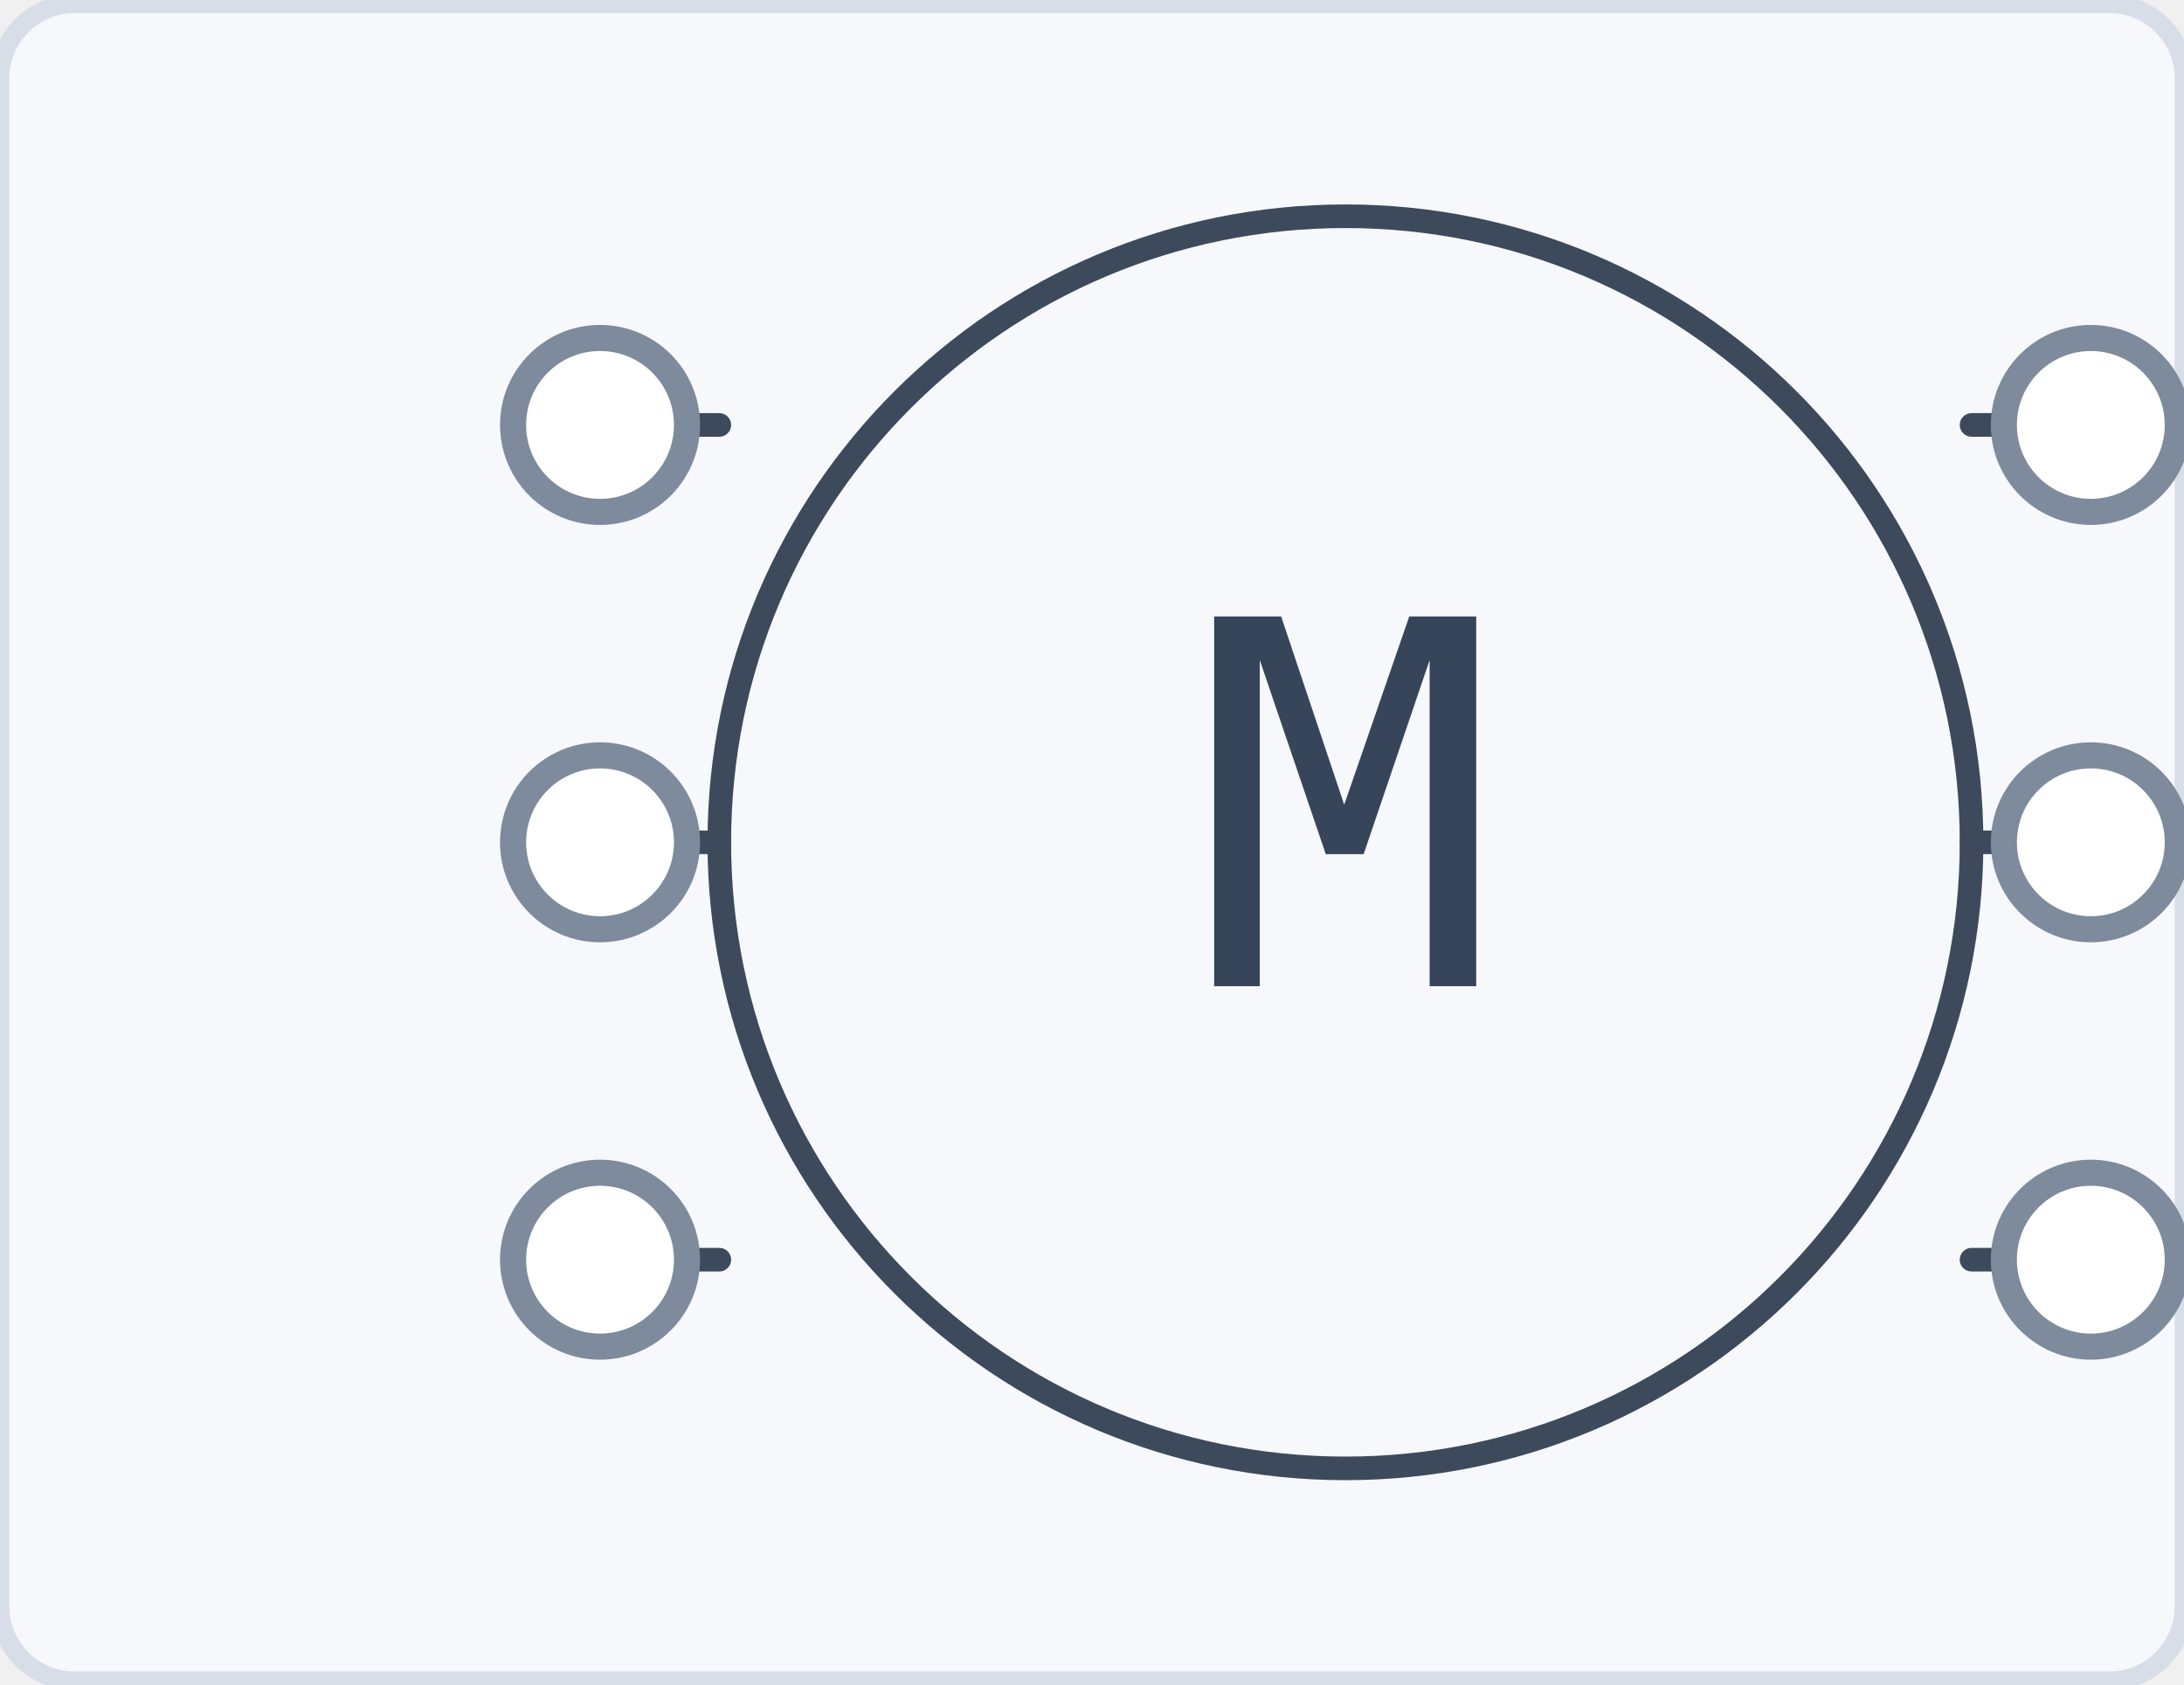
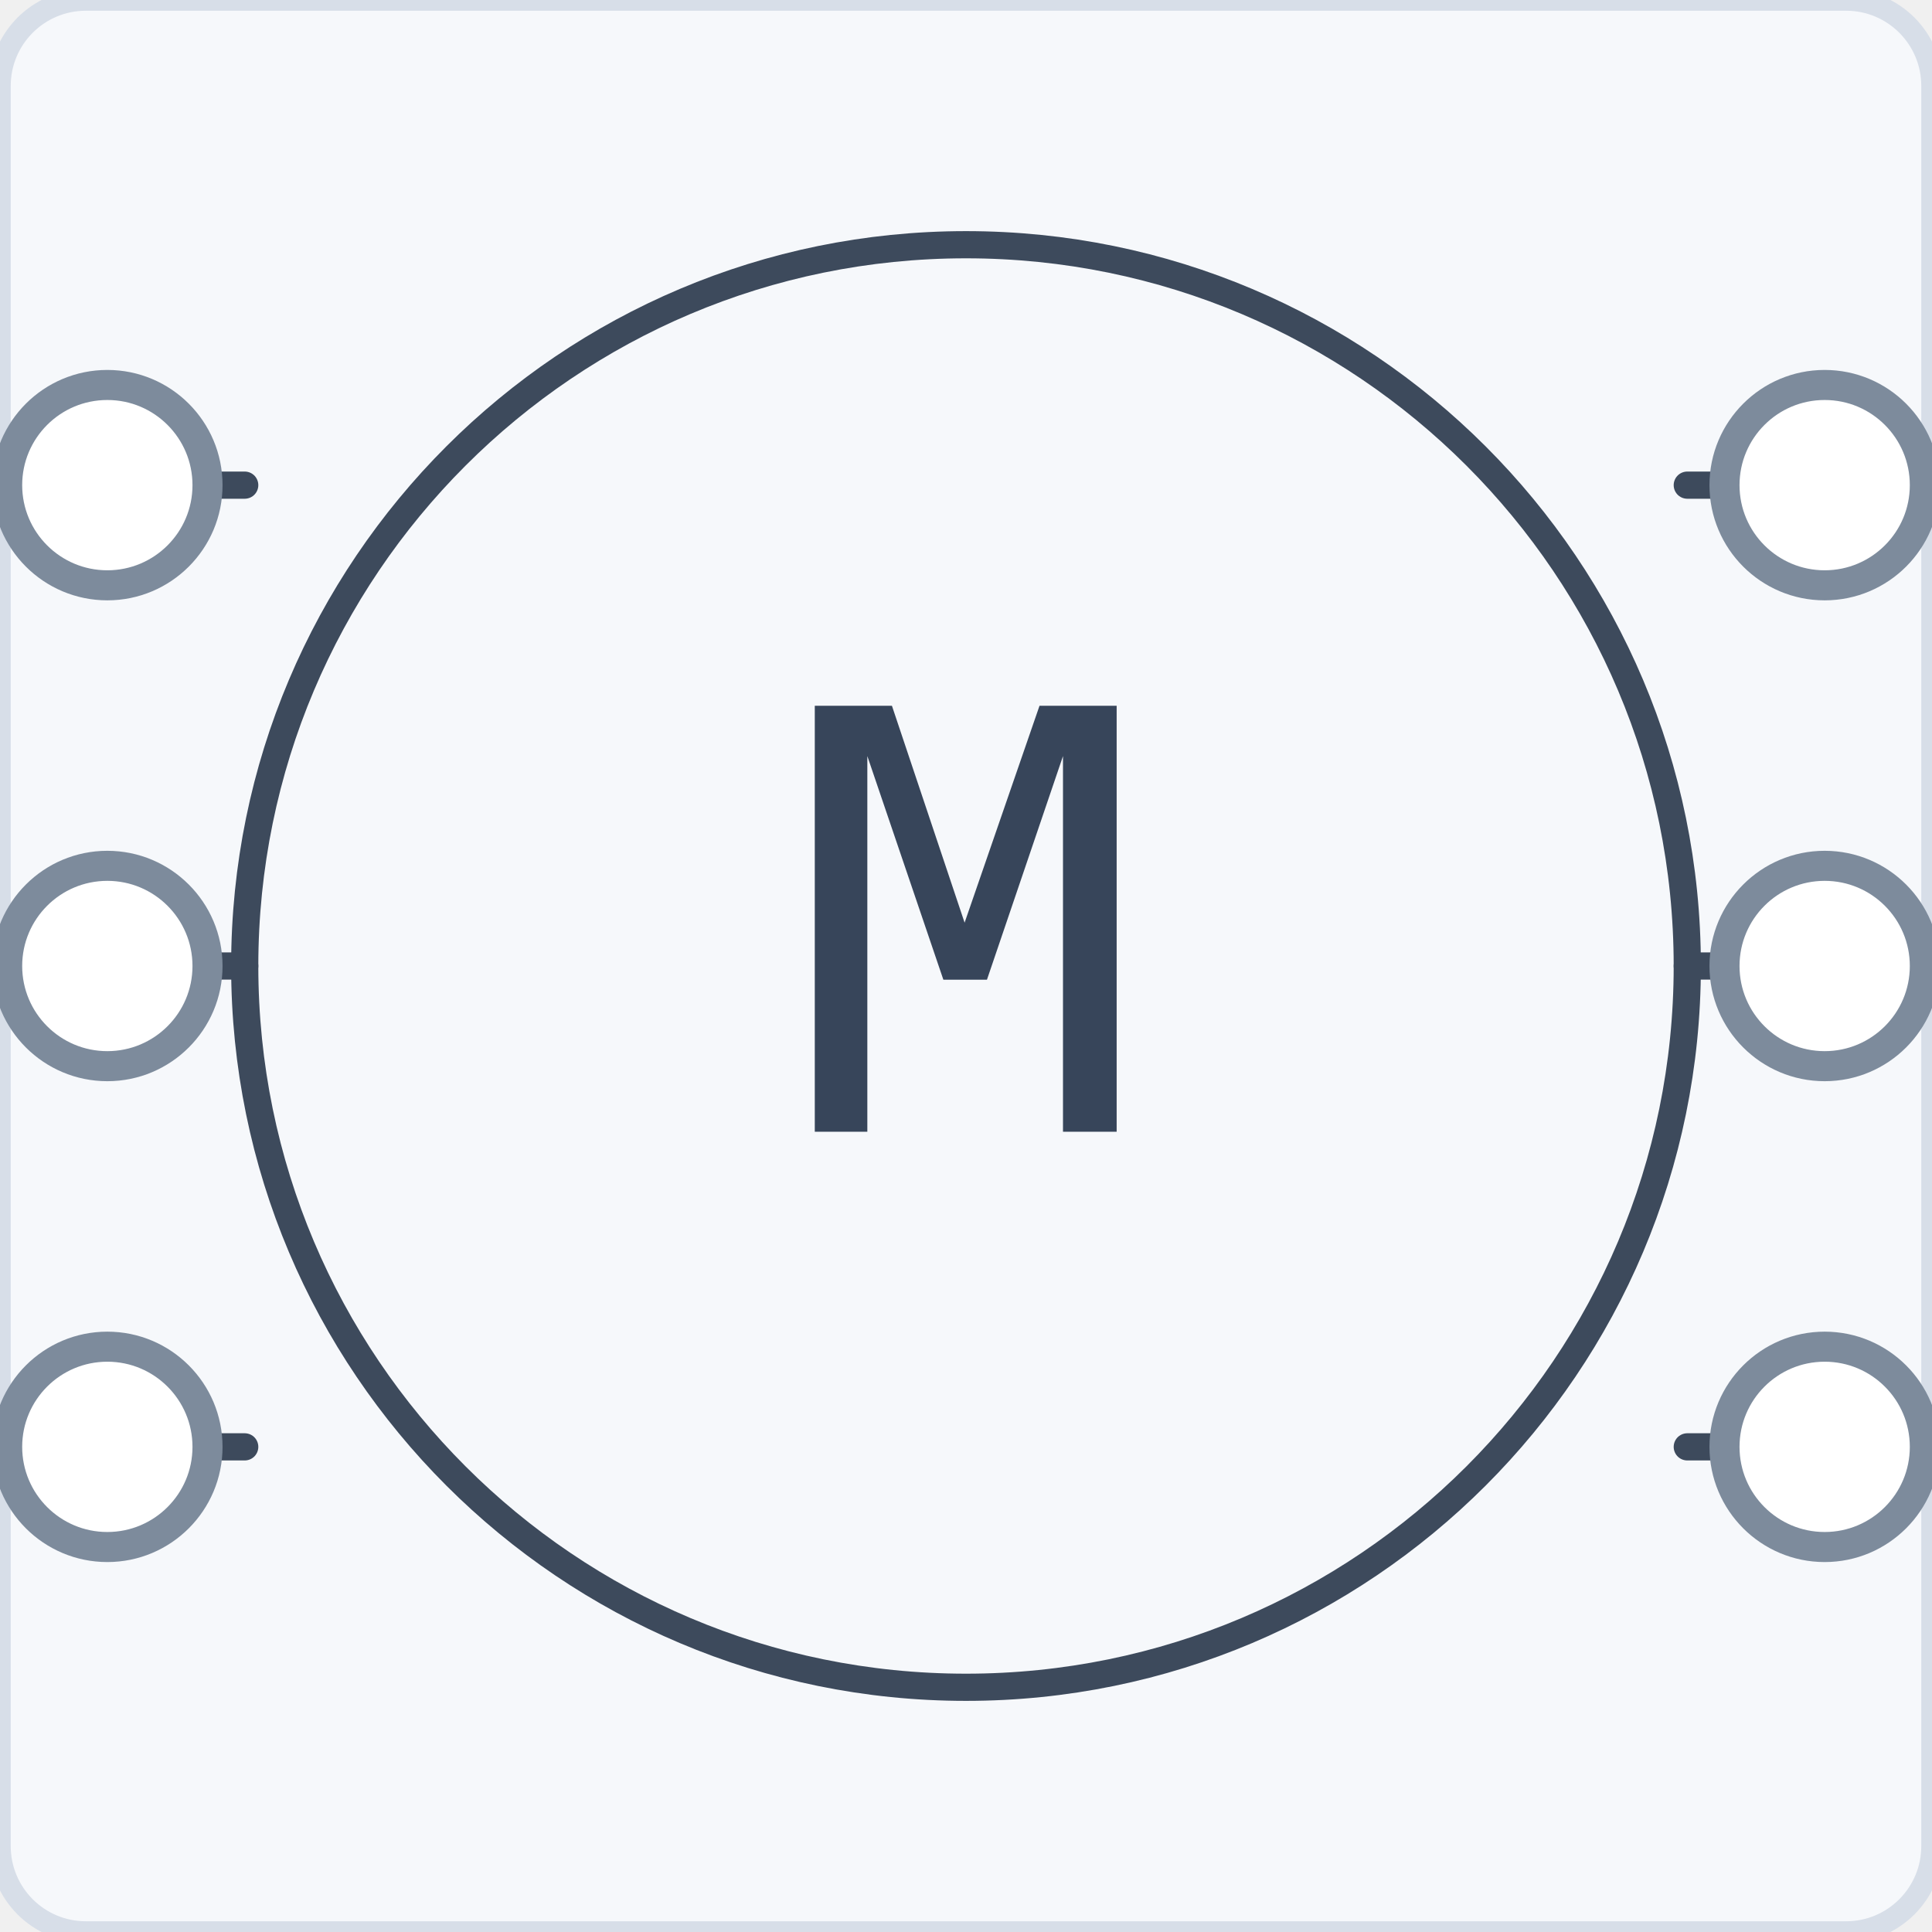
- <svg xmlns="http://www.w3.org/2000/svg" width="105" height="81" viewBox="-9.66 -1.5 35.16 27" role="img">
-   <rect x="-9.66" y="-1.5" width="35.16" height="27" rx="1.2" fill="#f6f8fb" stroke="#d7dee8" stroke-width="0.3" />
+ <svg xmlns="http://www.w3.org/2000/svg" width="81" height="81" viewBox="-1.5 -1.5 27 27" role="img">
+   <rect x="-1.5" y="-1.5" width="27" height="27" rx="1.2" fill="#f6f8fb" stroke="#d7dee8" stroke-width="0.3" />
  <path d="M1.92 12a10.08 10.08 0 1 0 20.16 0a10.08 10.08 0 1 0 -20.16 0Z" stroke="#3d4a5c" stroke-width="0.38" fill="none" stroke-linecap="round" stroke-linejoin="round" />
  <path d="M0 5.28L1.92 5.28" stroke="#3d4a5c" stroke-width="0.38" fill="none" stroke-linecap="round" stroke-linejoin="round" />
  <path d="M0 12L1.92 12" stroke="#3d4a5c" stroke-width="0.38" fill="none" stroke-linecap="round" stroke-linejoin="round" />
  <path d="M0 18.72L1.92 18.72" stroke="#3d4a5c" stroke-width="0.38" fill="none" stroke-linecap="round" stroke-linejoin="round" />
  <path d="M22.08 5.28L24 5.28" stroke="#3d4a5c" stroke-width="0.38" fill="none" stroke-linecap="round" stroke-linejoin="round" />
  <path d="M22.08 12L24 12" stroke="#3d4a5c" stroke-width="0.38" fill="none" stroke-linecap="round" stroke-linejoin="round" />
  <path d="M22.08 18.72L24 18.72" stroke="#3d4a5c" stroke-width="0.38" fill="none" stroke-linecap="round" stroke-linejoin="round" />
  <circle cx="0" cy="5.28" r="1.4" fill="#ffffff" stroke="#7d8b9c" stroke-width="0.42" />
  <circle cx="0" cy="12" r="1.4" fill="#ffffff" stroke="#7d8b9c" stroke-width="0.42" />
  <circle cx="0" cy="18.72" r="1.4" fill="#ffffff" stroke="#7d8b9c" stroke-width="0.42" />
  <circle cx="24" cy="5.28" r="1.4" fill="#ffffff" stroke="#7d8b9c" stroke-width="0.42" />
  <circle cx="24" cy="12" r="1.4" fill="#ffffff" stroke="#7d8b9c" stroke-width="0.42" />
  <circle cx="24" cy="18.72" r="1.4" fill="#ffffff" stroke="#7d8b9c" stroke-width="0.42" />
  <text x="12" y="12" font-family="ui-monospace, SFMono-Regular, Menlo, monospace" font-size="8.16" fill="#37455a" text-anchor="middle" dominant-baseline="middle">M</text>
</svg>
